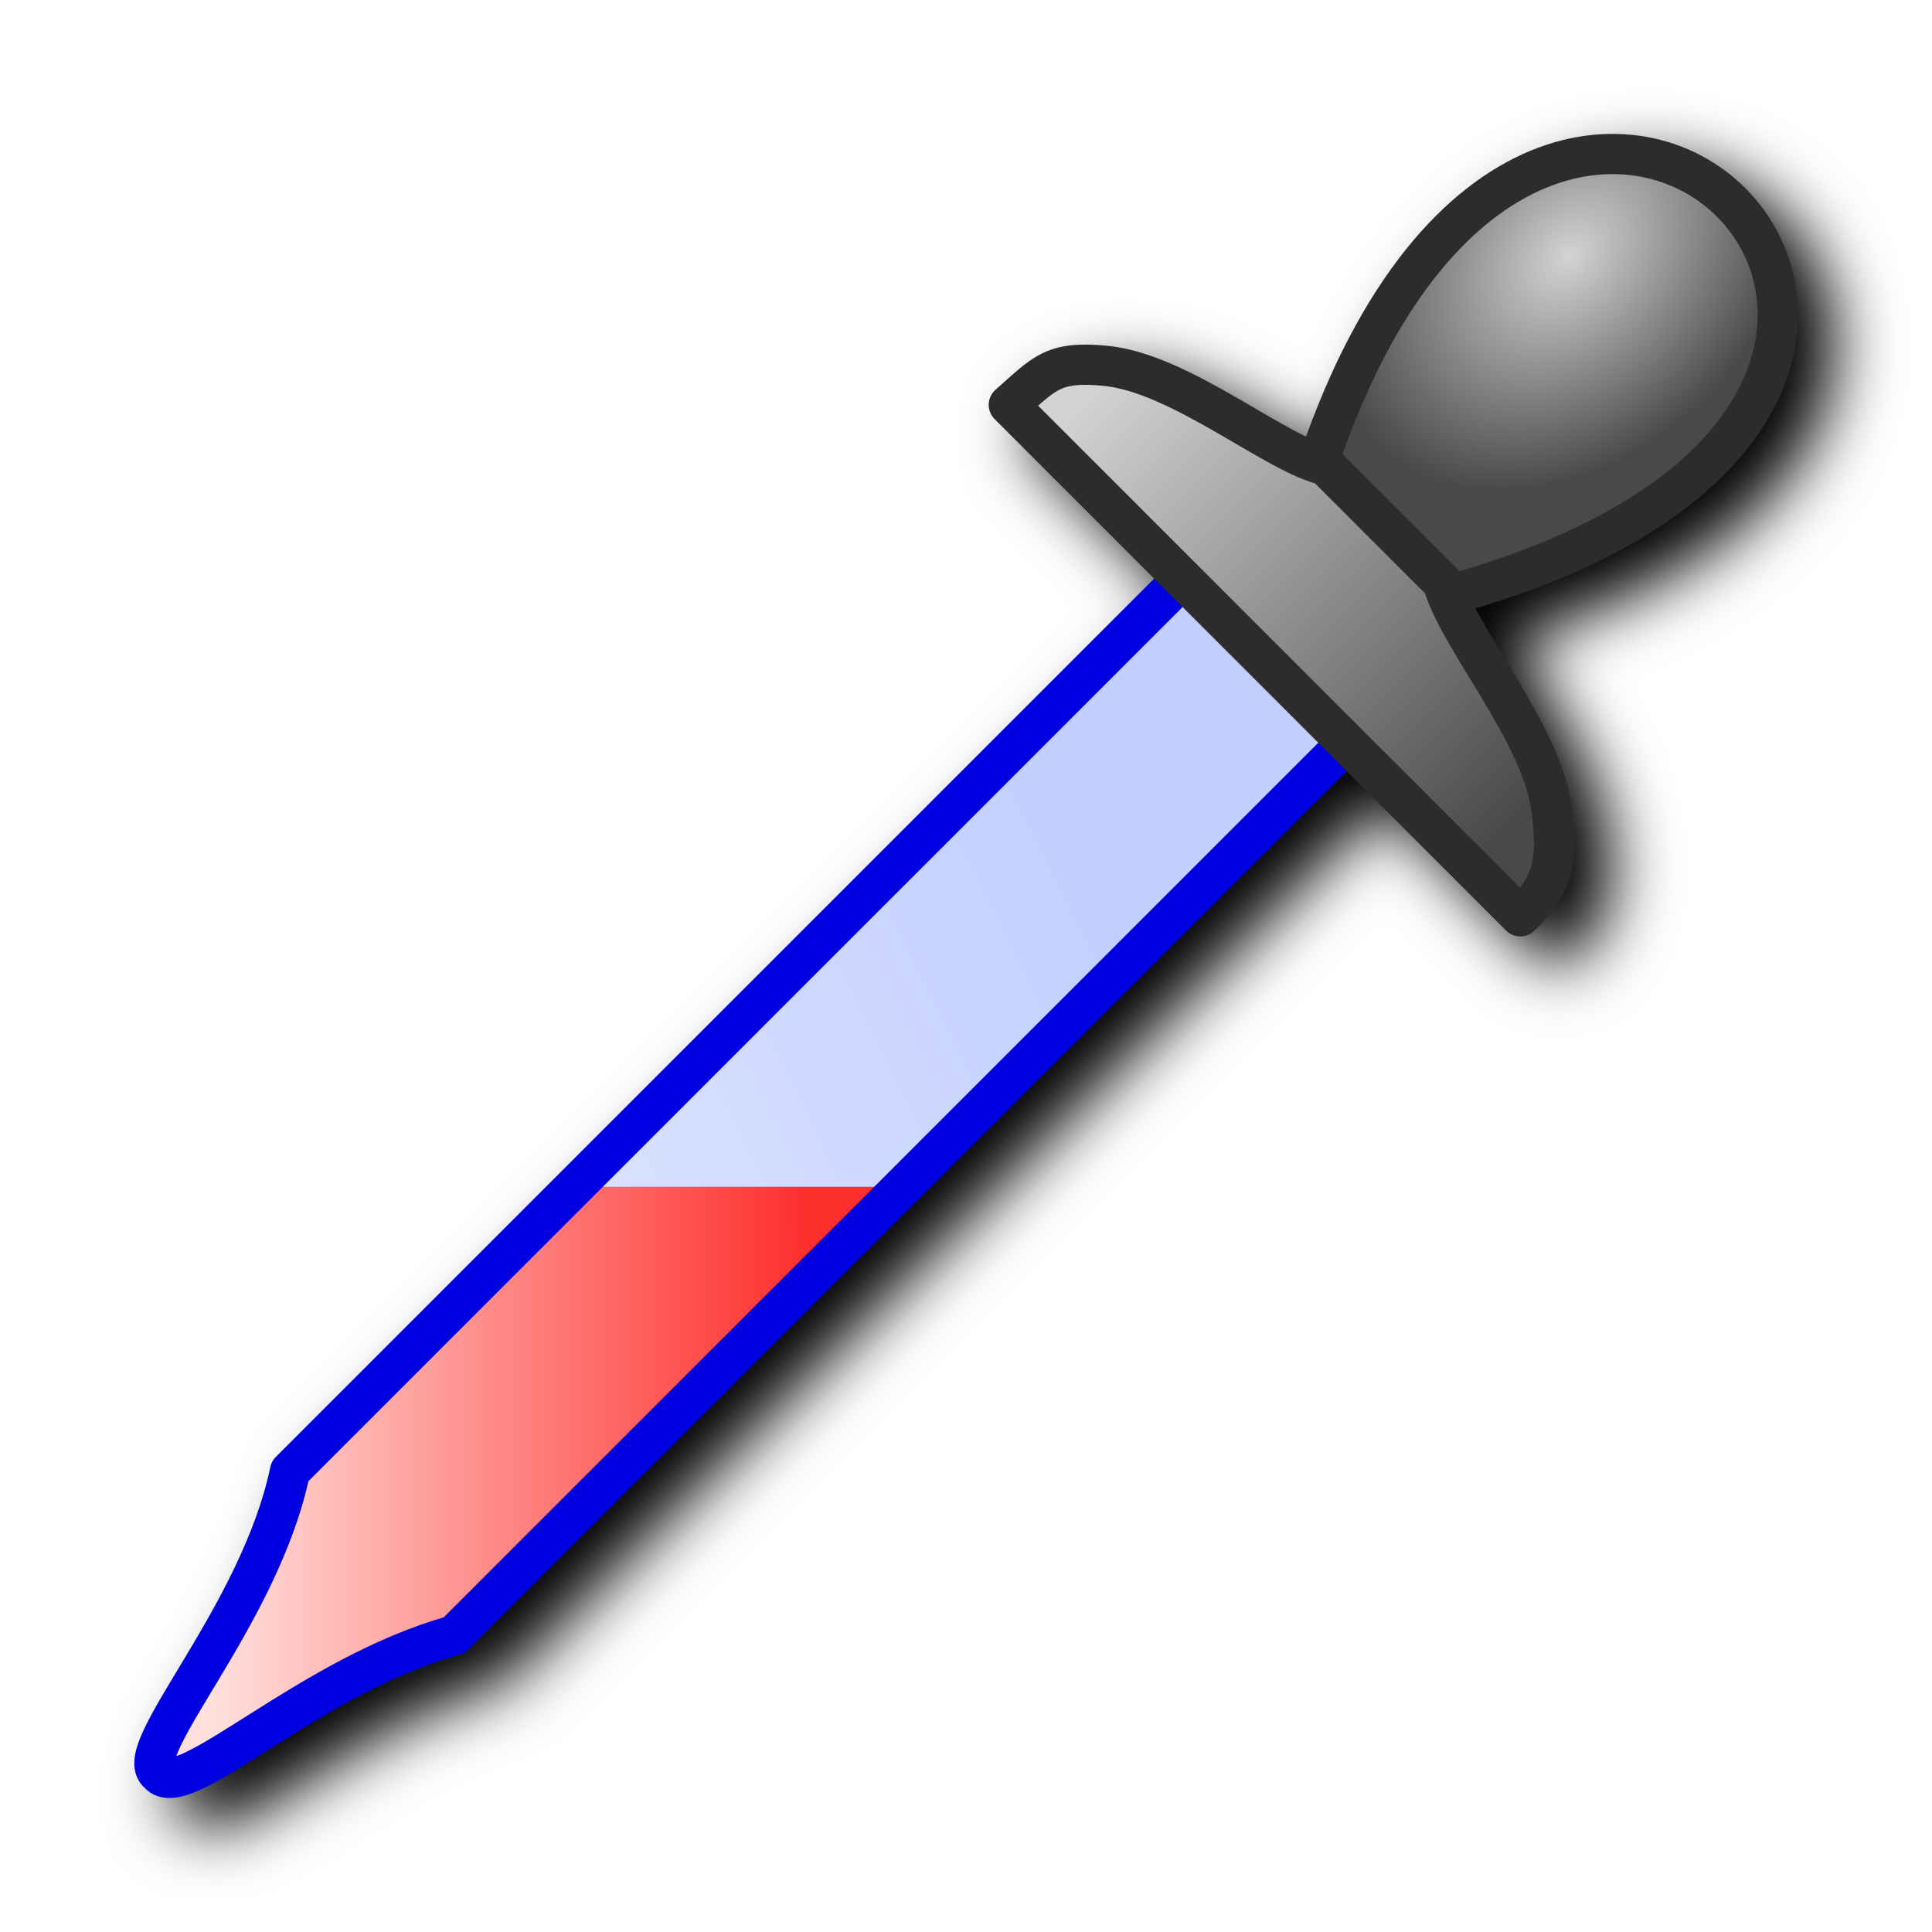
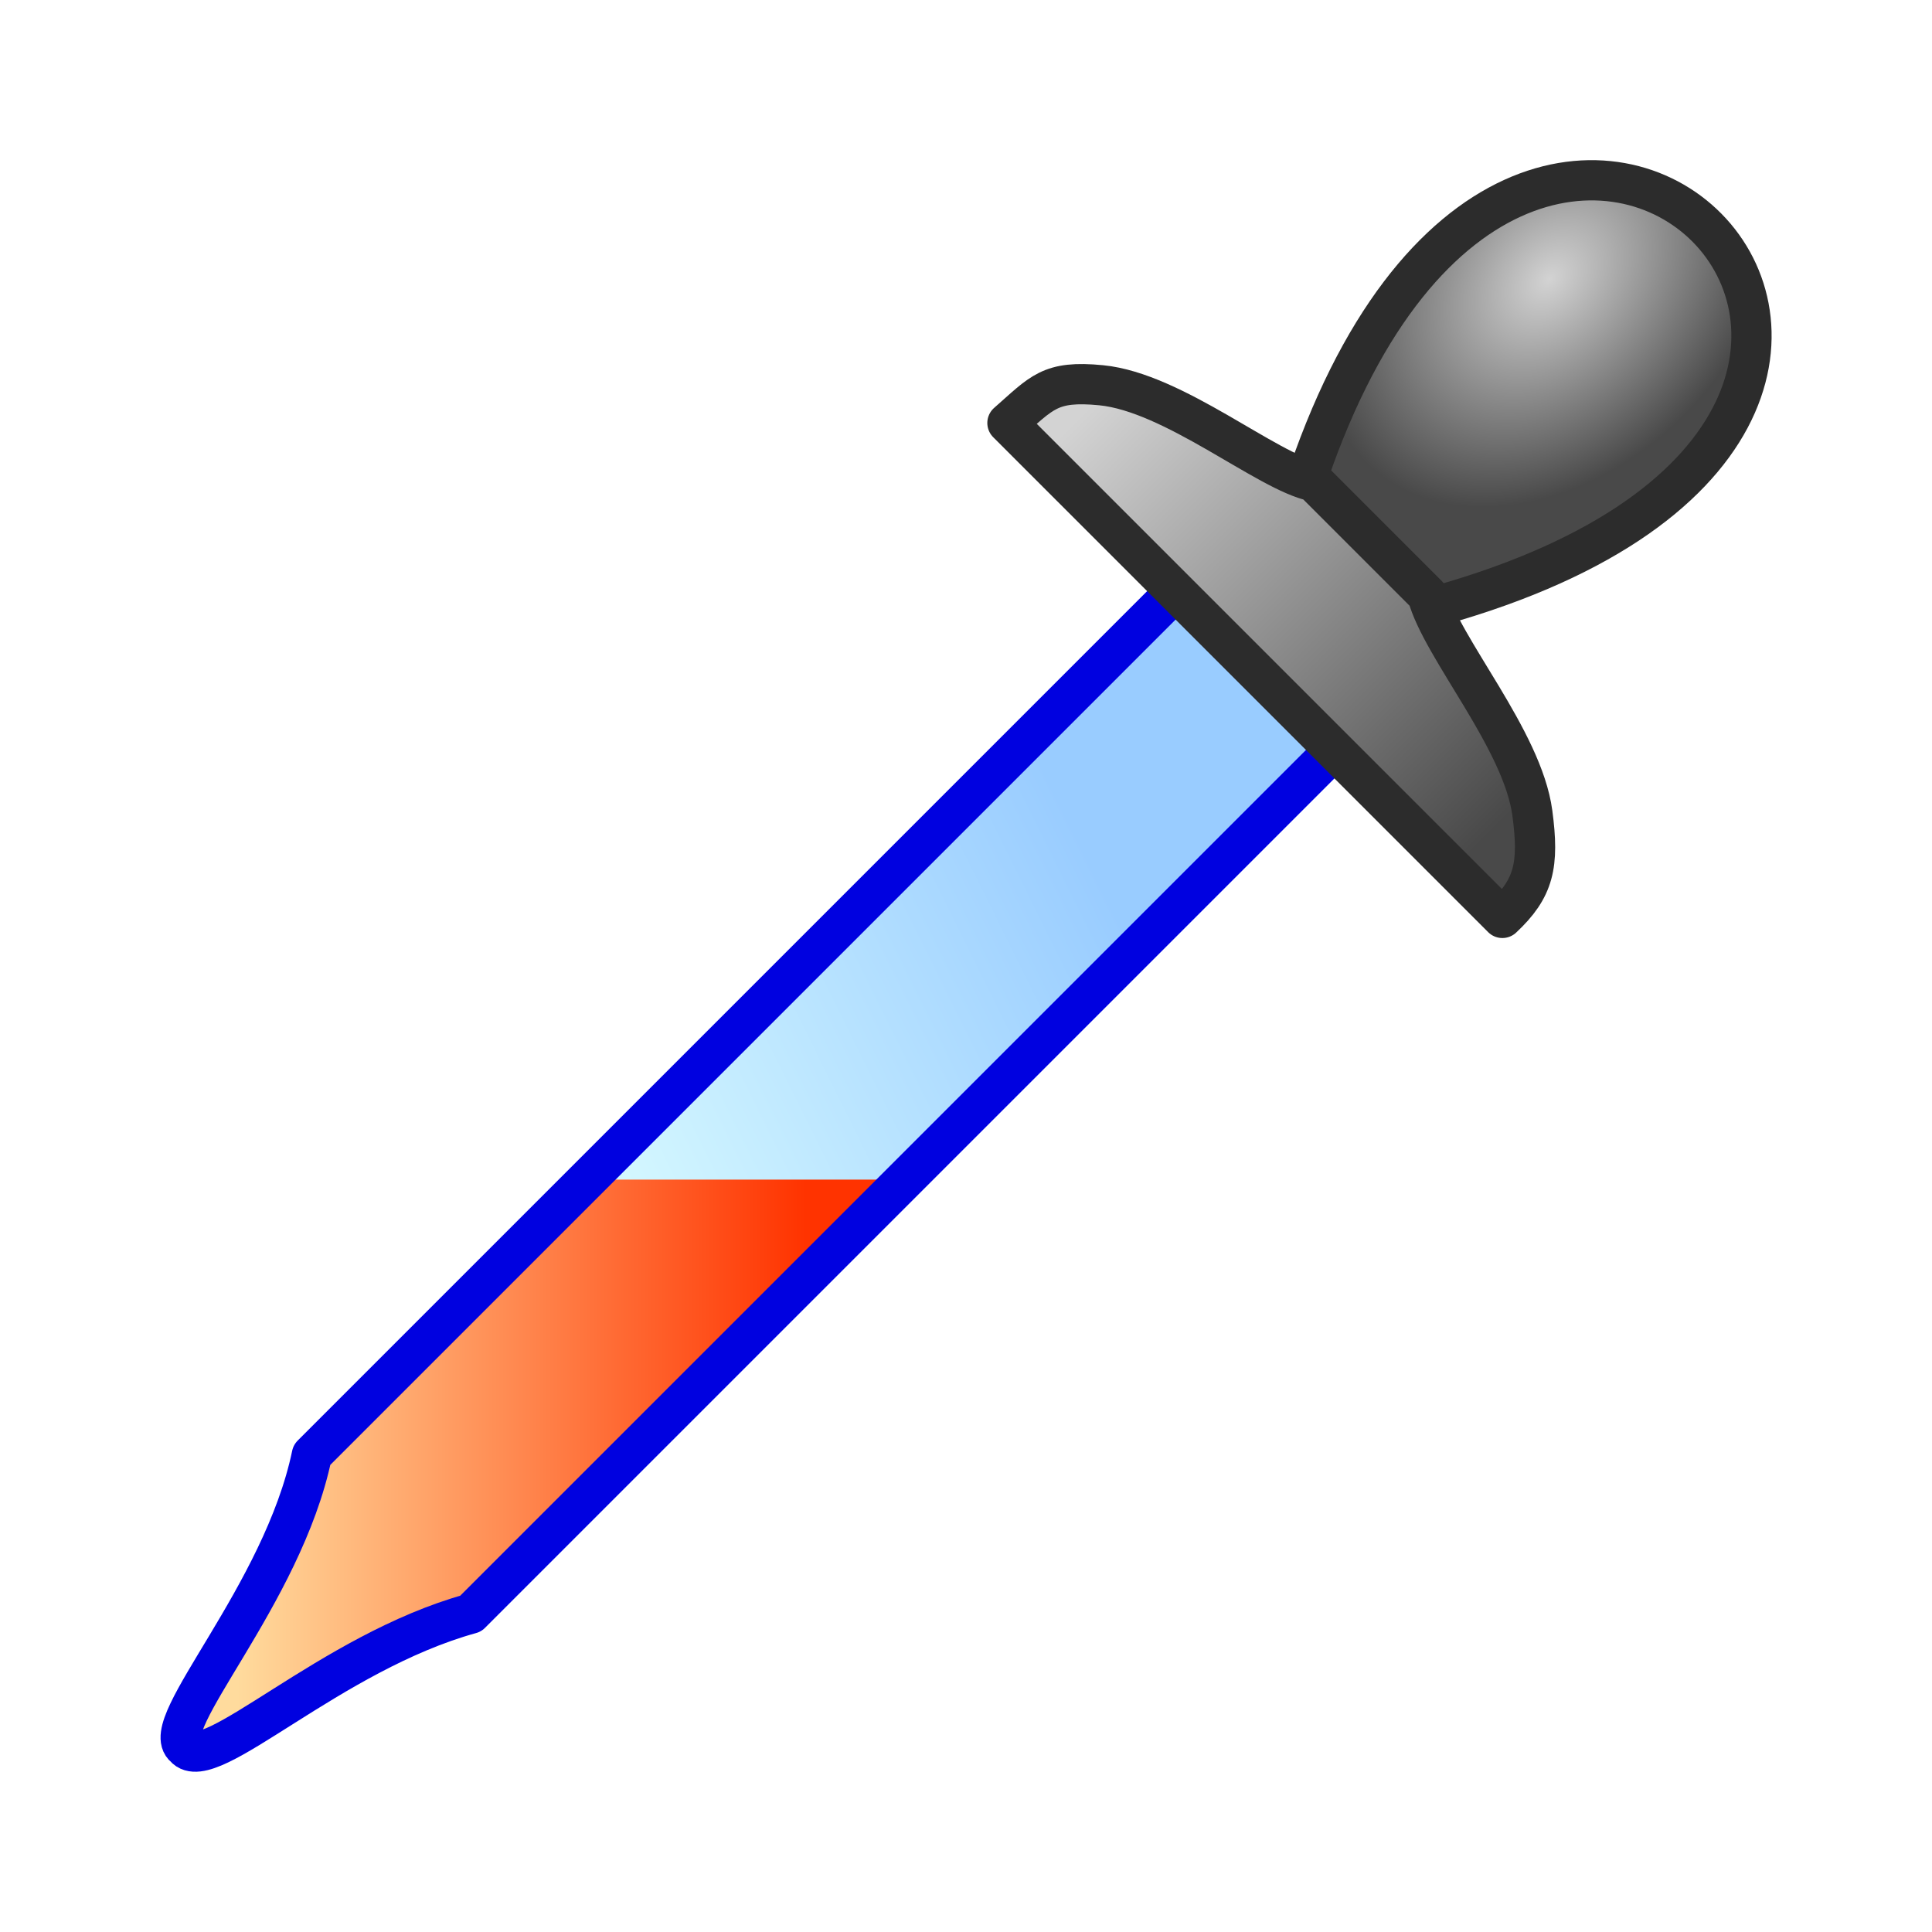
- <svg xmlns="http://www.w3.org/2000/svg" xmlns:xlink="http://www.w3.org/1999/xlink" id="svg8" version="1.1" viewBox="0 0 256 256" height="256" width="256">
+ <svg xmlns="http://www.w3.org/2000/svg" xmlns:xlink="http://www.w3.org/1999/xlink" id="svg8" version="1.1" viewBox="0 0 48 48" height="48" width="48">
  <defs id="defs2">
    <linearGradient id="linearGradient8849">
-       <stop style="stop-color:#ffe0dd;stop-opacity:1" offset="0" id="stop8845" />
-       <stop style="stop-color:#ff2925;stop-opacity:0.957" offset="1" id="stop8847" />
+       <stop style="stop-color:#ffdb9d;stop-opacity:1" offset="0" id="stop8845" />
+       <stop style="stop-color:#ff3300;stop-opacity:1" offset="1" id="stop8847" />
    </linearGradient>
    <linearGradient id="linearGradient6225">
      <stop style="stop-color:#d3d3d3;stop-opacity:1;" offset="0" id="stop6221" />
      <stop style="stop-color:#494949;stop-opacity:1" offset="1" id="stop6223" />
    </linearGradient>
    <linearGradient id="linearGradient5451">
-       <stop style="stop-color:#dee4ff;stop-opacity:1" offset="0" id="stop5447" />
-       <stop style="stop-color:#c0cfff;stop-opacity:1" offset="1" id="stop5449" />
+       <stop style="stop-color:#deffff;stop-opacity:1" offset="0" id="stop5447" />
+       <stop style="stop-color:#99ccff;stop-opacity:1" offset="1" id="stop5449" />
    </linearGradient>
    <linearGradient xlink:href="#linearGradient5451" id="linearGradient5453" x1="120.873" y1="172.98" x2="142.98" y2="107.444" gradientUnits="userSpaceOnUse" gradientTransform="rotate(45,128.9253,123.4315)" />
    <radialGradient xlink:href="#linearGradient6225" id="radialGradient6227" cx="120.879" cy="29.07" fx="120.879" fy="29.07" r="20" gradientTransform="matrix(0.7071068,0.7071068,-0.9563012,0.9563012,134.5957,-63.30665)" gradientUnits="userSpaceOnUse" />
    <linearGradient xlink:href="#linearGradient6225" id="linearGradient6767" x1="96.359" y1="66.055" x2="157.359" y2="66.055" gradientUnits="userSpaceOnUse" gradientTransform="rotate(45,128.4876,124.4882)" />
    <linearGradient xlink:href="#linearGradient8849" id="linearGradient8851" x1="55.418" y1="180.727" x2="114.691" y2="180.727" gradientUnits="userSpaceOnUse" />
-     <filter style="color-interpolation-filters:sRGB" id="filter10602" x="-0.048" y="-0.048" width="1.096" height="1.096">
-       <feGaussianBlur stdDeviation="4.408" id="feGaussianBlur10604" />
-     </filter>
  </defs>
  <g transform="translate(-12.56771)" id="layer1">
-     <path id="path10426" style="fill:#000000;fill-opacity:1;fill-rule:evenodd;stroke:none;stroke-width:5.33;stroke-linecap:round;stroke-linejoin:round;stroke-miterlimit:4;stroke-dasharray:none;stroke-opacity:1;stop-color:#000000;filter:url(#filter10602)" d="m 231.82,21.776 c -4.03,-0.097 -8.29,0.727 -12.541,2.67 -10.646,4.866 -21.083,16.473 -28.629,37.352 -2.499,-1.227 -5.858,-3.176 -9.363,-5.188 -5.298,-3.041 -11.13,-6.22 -16.951,-6.787 -1.875,-0.183 -3.482,-0.208 -4.908,-0.047 -1.426,0.161 -2.669,0.509 -3.812,1.074 -2.286,1.13 -3.816,2.759 -6.131,4.787 a 2.665,2.665 0 0 0 -0.127,3.889 L 170.5,80.668 54.111,197.057 a 2.665,2.665 0 0 0 -0.725,1.34 c -1.889,9.066 -7.026,18.113 -11.336,25.295 -2.155,3.591 -4.091,6.691 -5.344,9.322 -0.626,1.316 -1.107,2.498 -1.285,3.811 -0.168,1.239 0.195,2.937 1.369,4.025 1.078,1.093 2.699,1.498 3.943,1.354 1.328,-0.154 2.513,-0.631 3.809,-1.252 2.59,-1.242 5.586,-3.178 9.062,-5.375 6.953,-4.395 15.728,-9.797 24.85,-12.318 a 2.665,2.665 0 0 0 1.176,-0.684 L 196.017,106.188 l 21.115,21.113 a 2.665,2.665 0 0 0 3.705,0.062 c 2.366,-2.212 4.026,-4.512 4.783,-7.26 0.757,-2.747 0.636,-5.687 0.143,-9.391 -0.779,-5.846 -4.096,-11.647 -7.312,-17.004 -1.988,-3.31 -3.949,-6.498 -5.338,-9.111 21.689,-6.471 33.985,-16.132 39.41,-26.342 5.77,-10.859 3.346,-22.196 -3.58,-29.211 -4.329,-4.384 -10.406,-7.108 -17.123,-7.27 z" />
-     <g id="g9871" transform="matrix(1.312956,0,0,1.312956,-31.9978,-31.64923)" style="stroke-width:4.06;stroke-miterlimit:4;stroke-dasharray:none">
-       <path id="rect1698" style="fill:url(#linearGradient5453);fill-opacity:1;fill-rule:evenodd;stroke:none;stroke-width:4.06;stroke-linecap:round;stroke-linejoin:round;stroke-miterlimit:4;stroke-dasharray:none;stroke-opacity:1;stop-color:#000000" d="m 153.35,82.441 16.565,16.565 -90.139,90.139 c -14.672,4.055 -27.309,16.958 -29.824,13.933 -2.941,-2.313 10.196,-15.796 13.259,-30.498 z" />
-       <path id="rect1996" style="fill:url(#radialGradient6227);fill-opacity:1;fill-rule:evenodd;stroke:#2c2c2c;stroke-width:4.06;stroke-linecap:round;stroke-linejoin:round;stroke-miterlimit:4;stroke-dasharray:none;stroke-opacity:1;stop-color:#000000" d="M 179.126,84.441 166.611,71.925 c 22.779,-70.278 85.352,-6.745 12.516,12.516 z" />
-       <path style="fill:url(#linearGradient8851);fill-opacity:1;stroke:none;stroke-width:4.06;stroke-linecap:butt;stroke-linejoin:miter;stroke-miterlimit:4;stroke-dasharray:none;stroke-opacity:1" d="m 92.064,143.874 h 32.939 l -42.45,43.215 -10.812,6.033 -21.092,10.6 0.714,-5.796 12.183,-26.324 z" id="path8744" />
-       <path id="path9359" style="fill:none;fill-opacity:1;fill-rule:evenodd;stroke:#0001e0;stroke-width:4.06;stroke-linecap:round;stroke-linejoin:round;stroke-miterlimit:4;stroke-dasharray:none;stroke-opacity:1;stop-color:#000000" d="m 153.35,82.441 16.565,16.565 -90.139,90.139 c -14.672,4.055 -27.309,16.958 -29.824,13.933 -2.941,-2.313 10.196,-15.796 13.259,-30.498 z" />
-       <path id="rect1873" style="fill:url(#linearGradient6767);fill-opacity:1;fill-rule:evenodd;stroke:#2c2c2c;stroke-width:4.06;stroke-linecap:round;stroke-linejoin:round;stroke-miterlimit:4;stroke-dasharray:none;stroke-opacity:1;stop-color:#000000" d="m 167.69,71.047 11.867,11.867 c 1.487,5.528 9.921,15.06 10.944,22.735 0.724,5.431 0.173,7.845 -3.127,10.931 L 135.754,64.96 c 3.621,-3.173 4.403,-4.458 9.777,-3.934 7.576,0.739 17.294,9.014 22.159,10.022 z" />
+     <g id="g9871" transform="matrix(0.2382128,0,0,0.2382128,5.258936,-4.965673)" style="stroke-width:4.198;stroke-miterlimit:4;stroke-dasharray:none">
+       <path id="rect1698" style="fill:url(#linearGradient5453);fill-opacity:1;fill-rule:evenodd;stroke:none;stroke-width:4.198;stroke-linecap:round;stroke-linejoin:round;stroke-miterlimit:4;stroke-dasharray:none;stroke-opacity:1;stop-color:#000000" d="m 153.35,82.441 16.565,16.565 -90.139,90.139 c -14.672,4.055 -27.309,16.958 -29.824,13.933 -2.941,-2.313 10.196,-15.796 13.259,-30.498 z" />
+       <path id="rect1996" style="fill:url(#radialGradient6227);fill-opacity:1;fill-rule:evenodd;stroke:#2c2c2c;stroke-width:4.198;stroke-linecap:round;stroke-linejoin:round;stroke-miterlimit:4;stroke-dasharray:none;stroke-opacity:1;stop-color:#000000" d="M 179.126,84.441 166.611,71.925 c 22.779,-70.278 85.352,-6.745 12.516,12.516 z" />
+       <path style="fill:url(#linearGradient8851);fill-opacity:1;stroke:none;stroke-width:4.198;stroke-linecap:butt;stroke-linejoin:miter;stroke-miterlimit:4;stroke-dasharray:none;stroke-opacity:1" d="m 92.064,143.874 h 32.939 l -42.45,43.215 -10.812,6.033 -21.092,10.6 0.714,-5.796 12.183,-26.324 z" id="path8744" />
+       <path id="path9359" style="fill:none;fill-opacity:1;fill-rule:evenodd;stroke:#0001e0;stroke-width:4.198;stroke-linecap:round;stroke-linejoin:round;stroke-miterlimit:4;stroke-dasharray:none;stroke-opacity:1;stop-color:#000000" d="m 153.35,82.441 16.565,16.565 -90.139,90.139 c -14.672,4.055 -27.309,16.958 -29.824,13.933 -2.941,-2.313 10.196,-15.796 13.259,-30.498 z" />
+       <path id="rect1873" style="fill:url(#linearGradient6767);fill-opacity:1;fill-rule:evenodd;stroke:#2c2c2c;stroke-width:4.198;stroke-linecap:round;stroke-linejoin:round;stroke-miterlimit:4;stroke-dasharray:none;stroke-opacity:1;stop-color:#000000" d="m 167.69,71.047 11.867,11.867 c 1.487,5.528 9.921,15.06 10.944,22.735 0.724,5.431 0.173,7.845 -3.127,10.931 L 135.754,64.96 c 3.621,-3.173 4.403,-4.458 9.777,-3.934 7.576,0.739 17.294,9.014 22.159,10.022 z" />
    </g>
  </g>
</svg>
